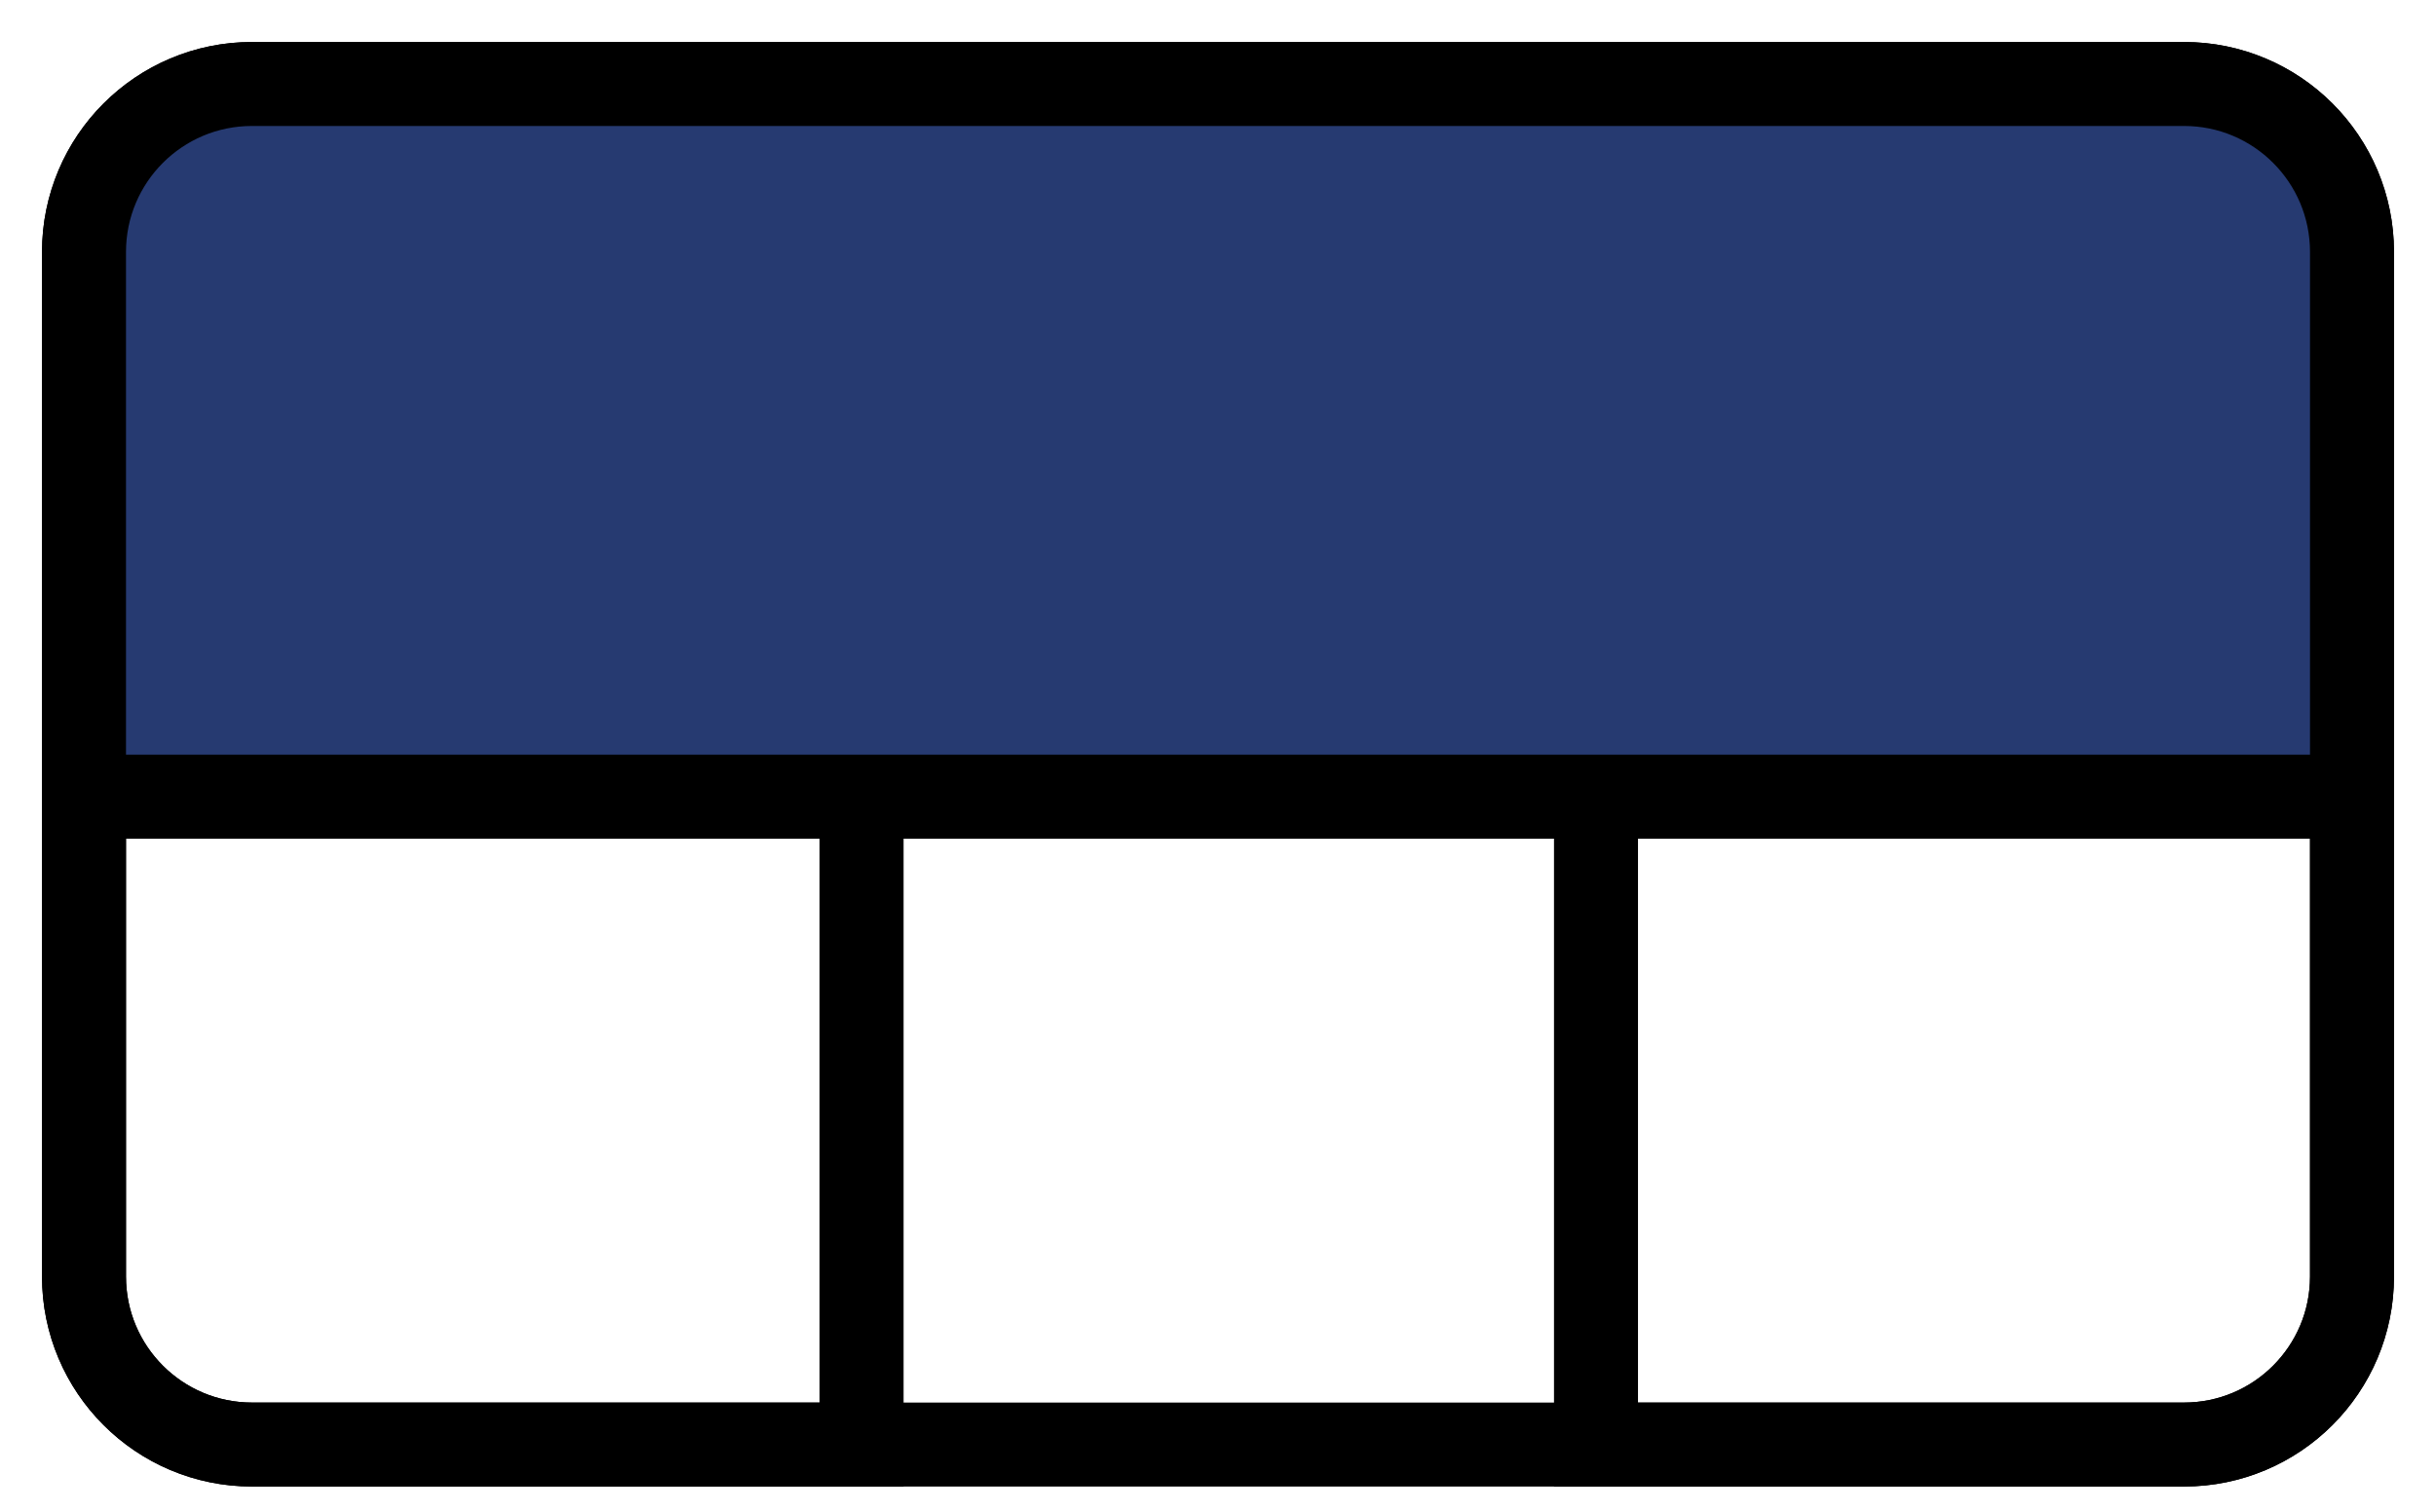
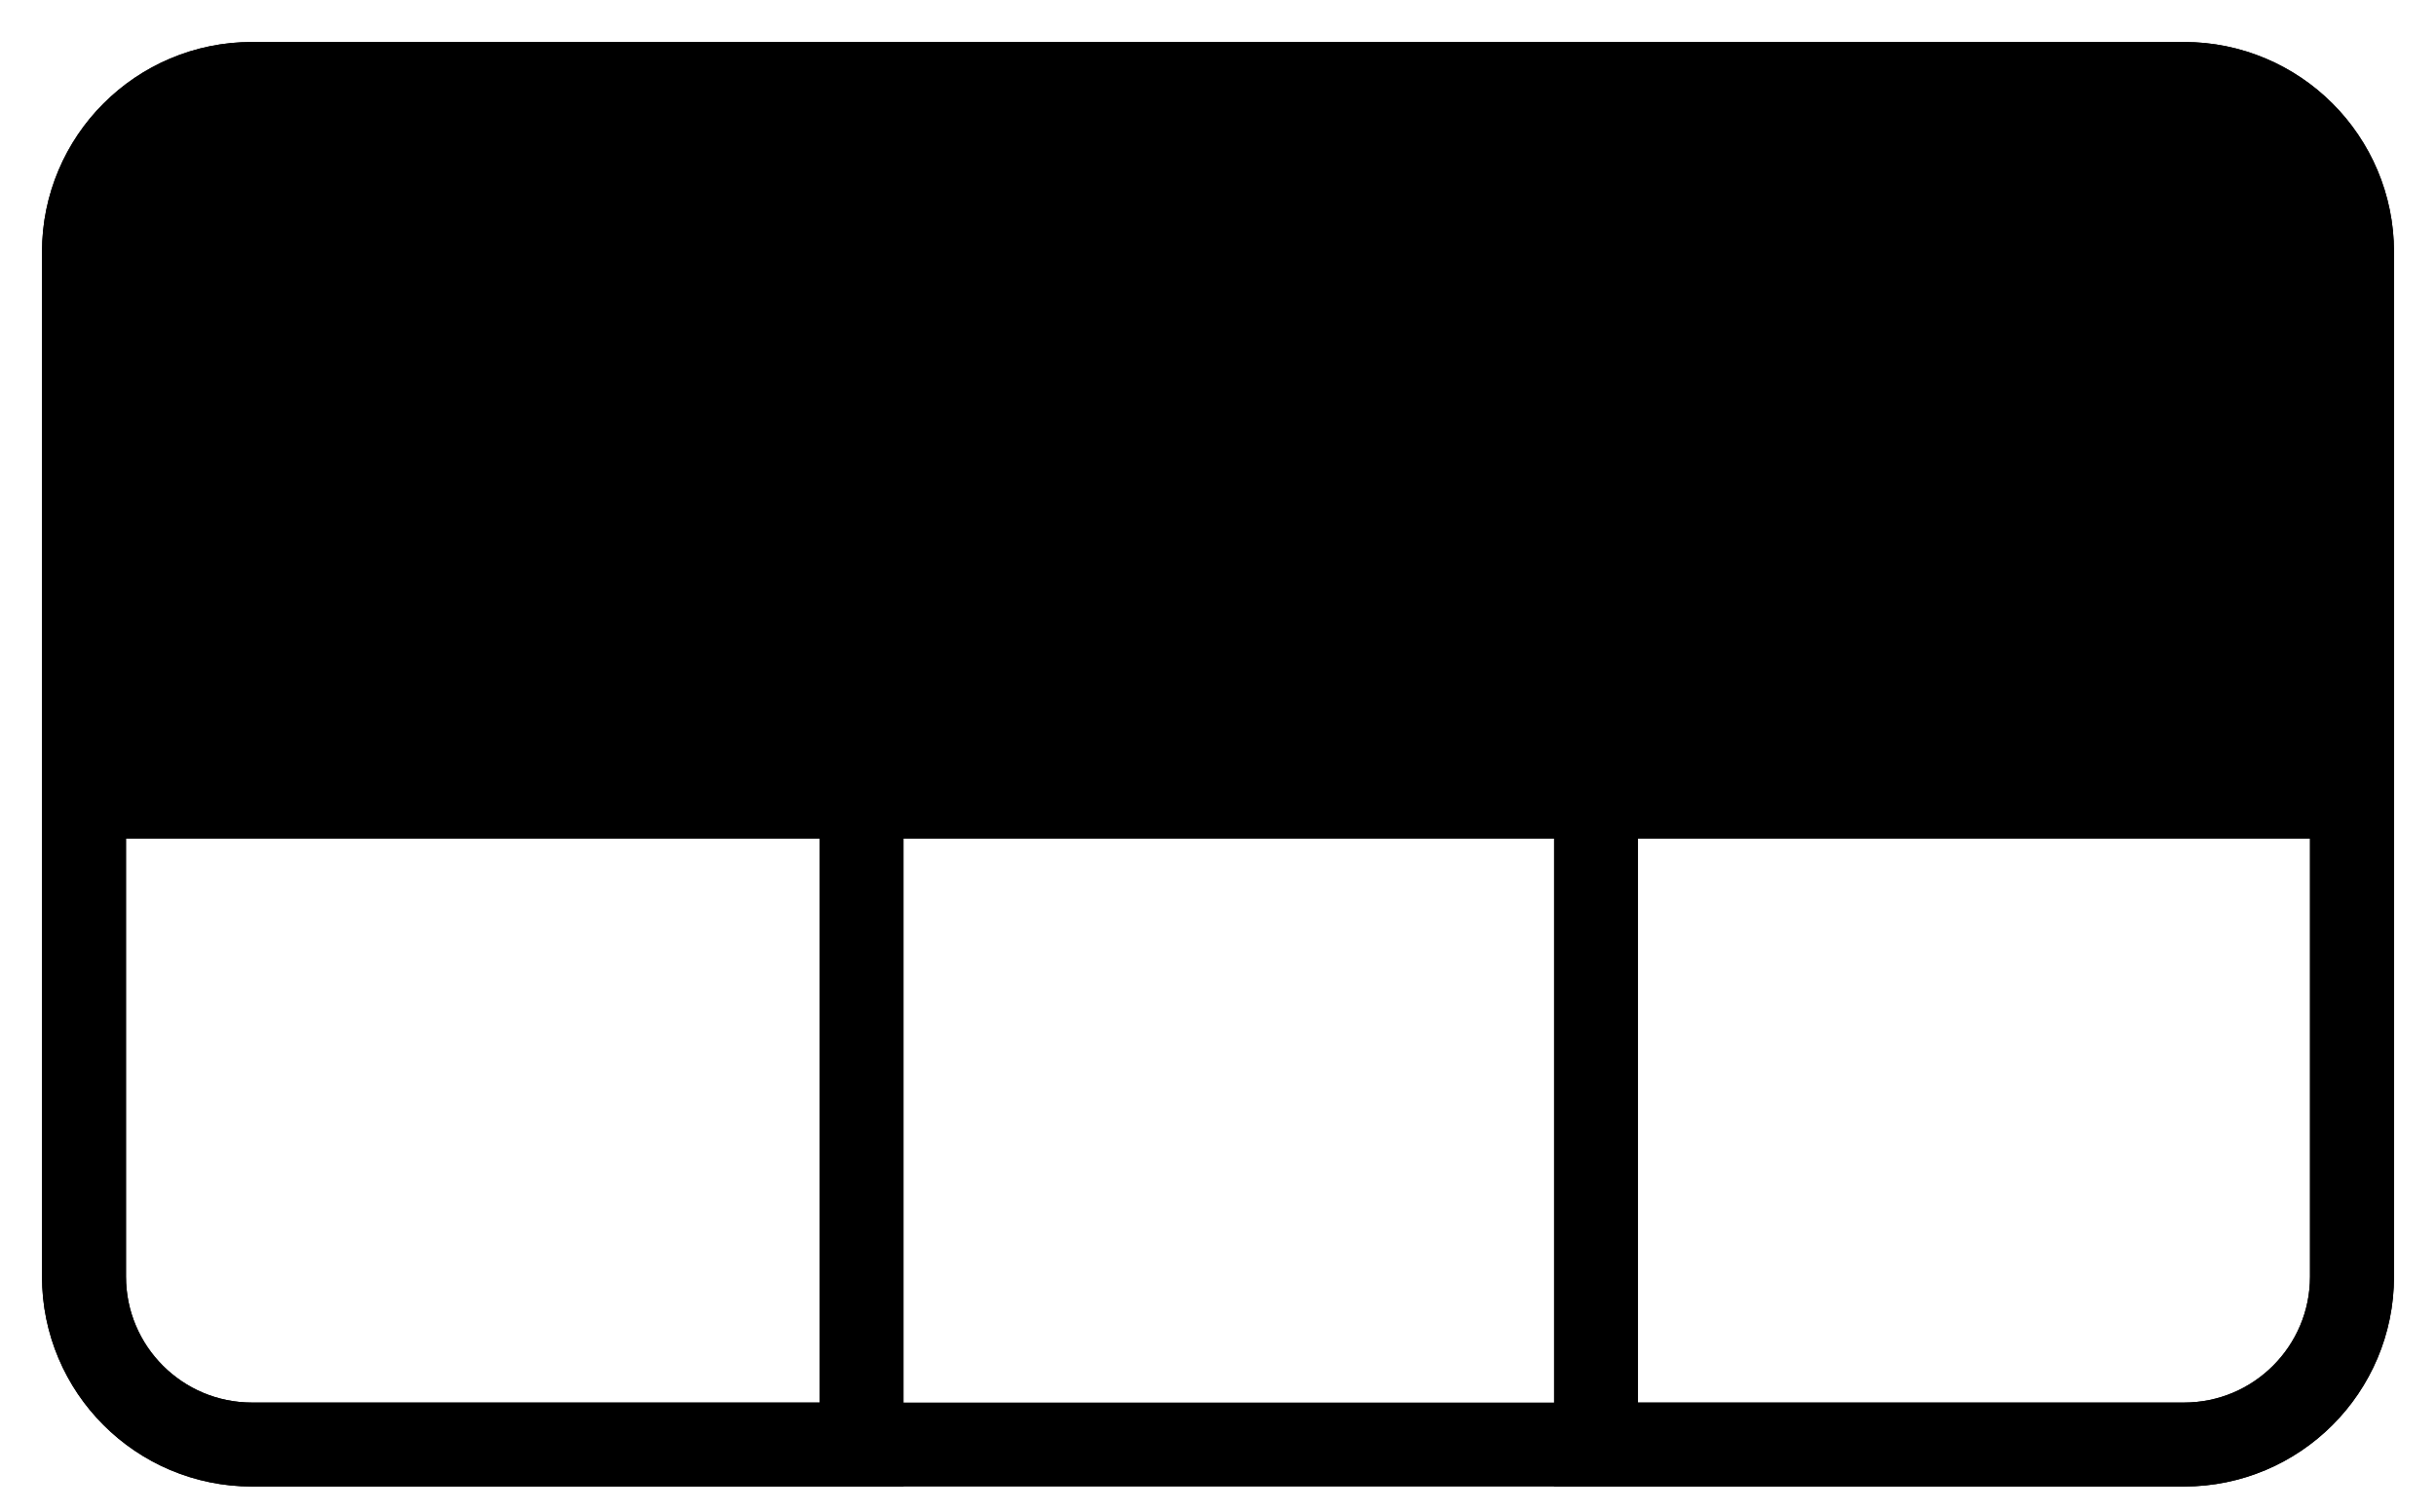
<svg xmlns="http://www.w3.org/2000/svg" width="29px" height="18px" viewBox="0 0 29 18" version="1.1">
  <g id="Layout-select----FINAL" stroke="none" stroke-width="1" fill="none" fill-rule="evenodd">
    <g id="layout-advanced-3d-main" transform="translate(1, 1)" stroke="currentColor">
      <rect id="Rectangle" x="0" y="0" width="27" height="16.2" rx="2" />
      <path d="M18,7.714 L27,7.714 L27,14.2 C27,15.305 26.105,16.2 25,16.2 L18,16.2 L18,16.2 L18,7.714 Z" id="Rectangle" />
      <path d="M0,7.714 L9.257,7.714 L9.257,16.2 L2,16.2 C0.895,16.2 9.55813795e-16,15.305 8.8817842e-16,14.2 L0,7.714 L0,7.714 Z" id="Rectangle" />
-       <path d="M2,0 L25,0 C26.105,-2.02906125e-16 27,0.895 27,2 L27,8.486 L27,8.486 L0,8.486 L0,2 C-1.3527075e-16,0.895 0.895,1.3527075e-16 2,0 Z" id="Rectangle" fill="#263A71" transform="translate(13.5, 4.2429) scale(-1, 1) translate(-13.5, -4.2429)" />
+       <path d="M2,0 L25,0 C26.105,-2.02906125e-16 27,0.895 27,2 L27,8.486 L27,8.486 L0,8.486 L0,2 C-1.3527075e-16,0.895 0.895,1.3527075e-16 2,0 Z" id="Rectangle" fill="currentColor" transform="translate(13.5, 4.2429) scale(-1, 1) translate(-13.5, -4.2429)" />
    </g>
  </g>
</svg>
